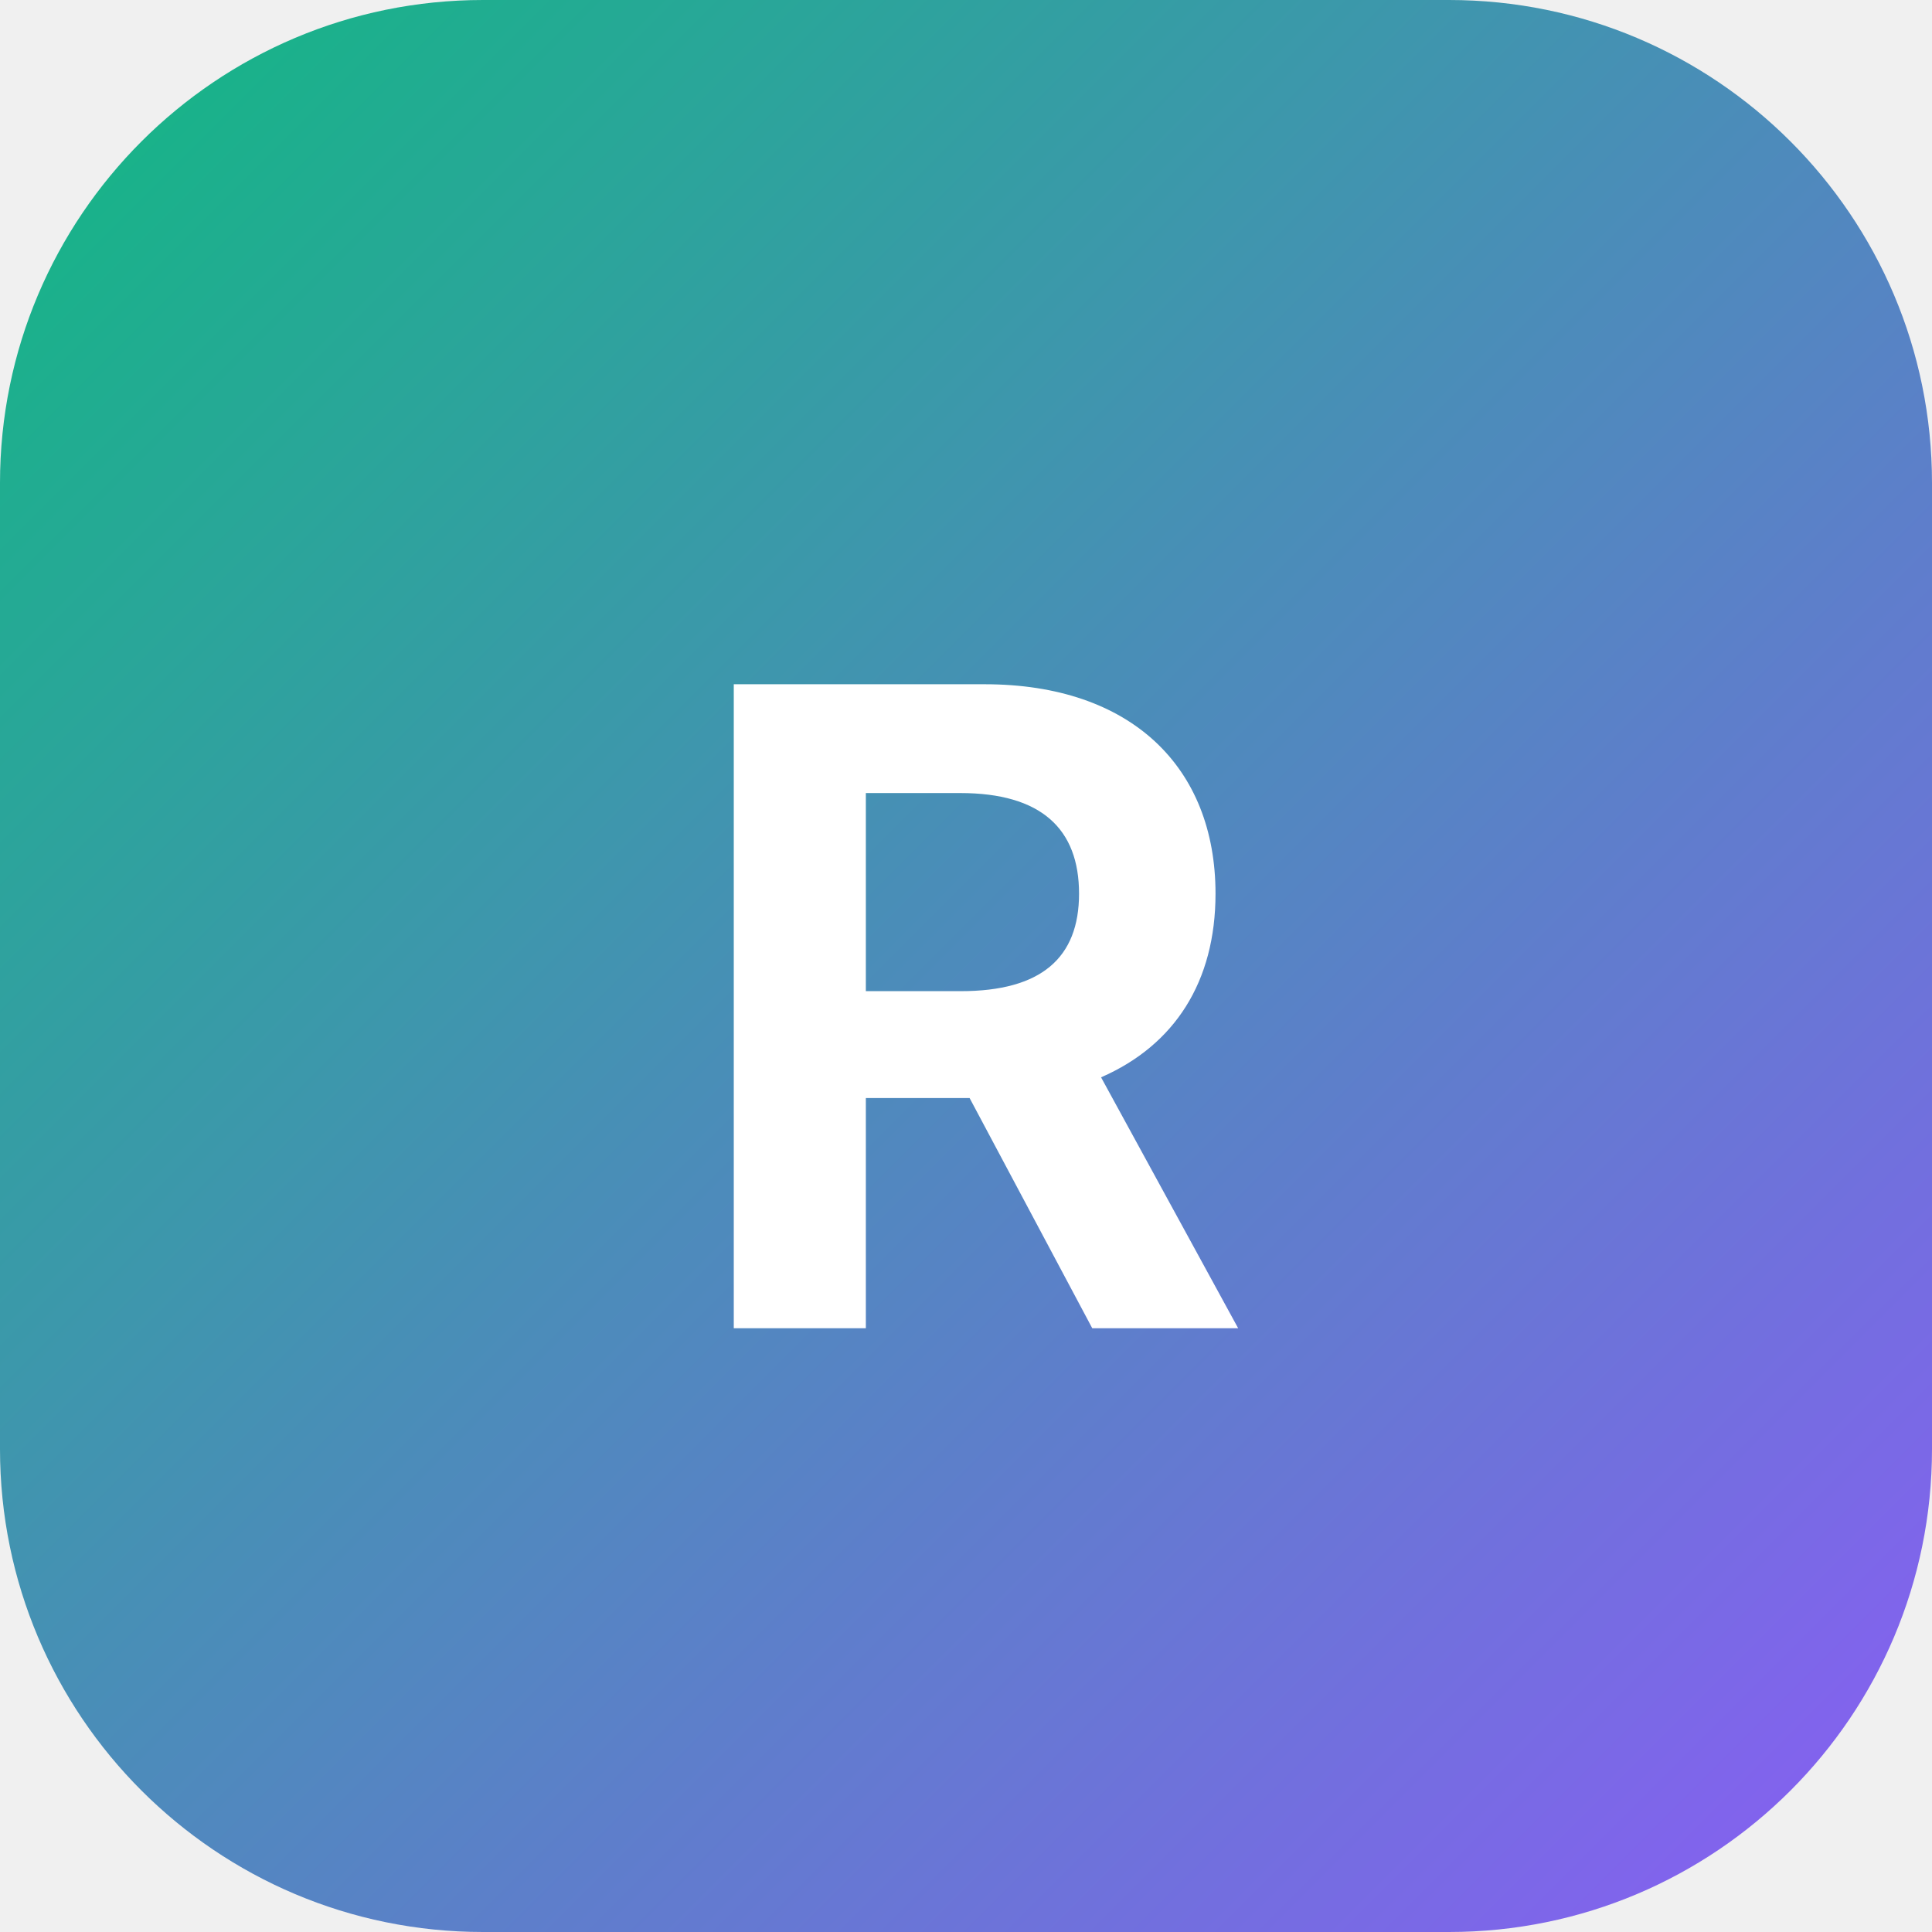
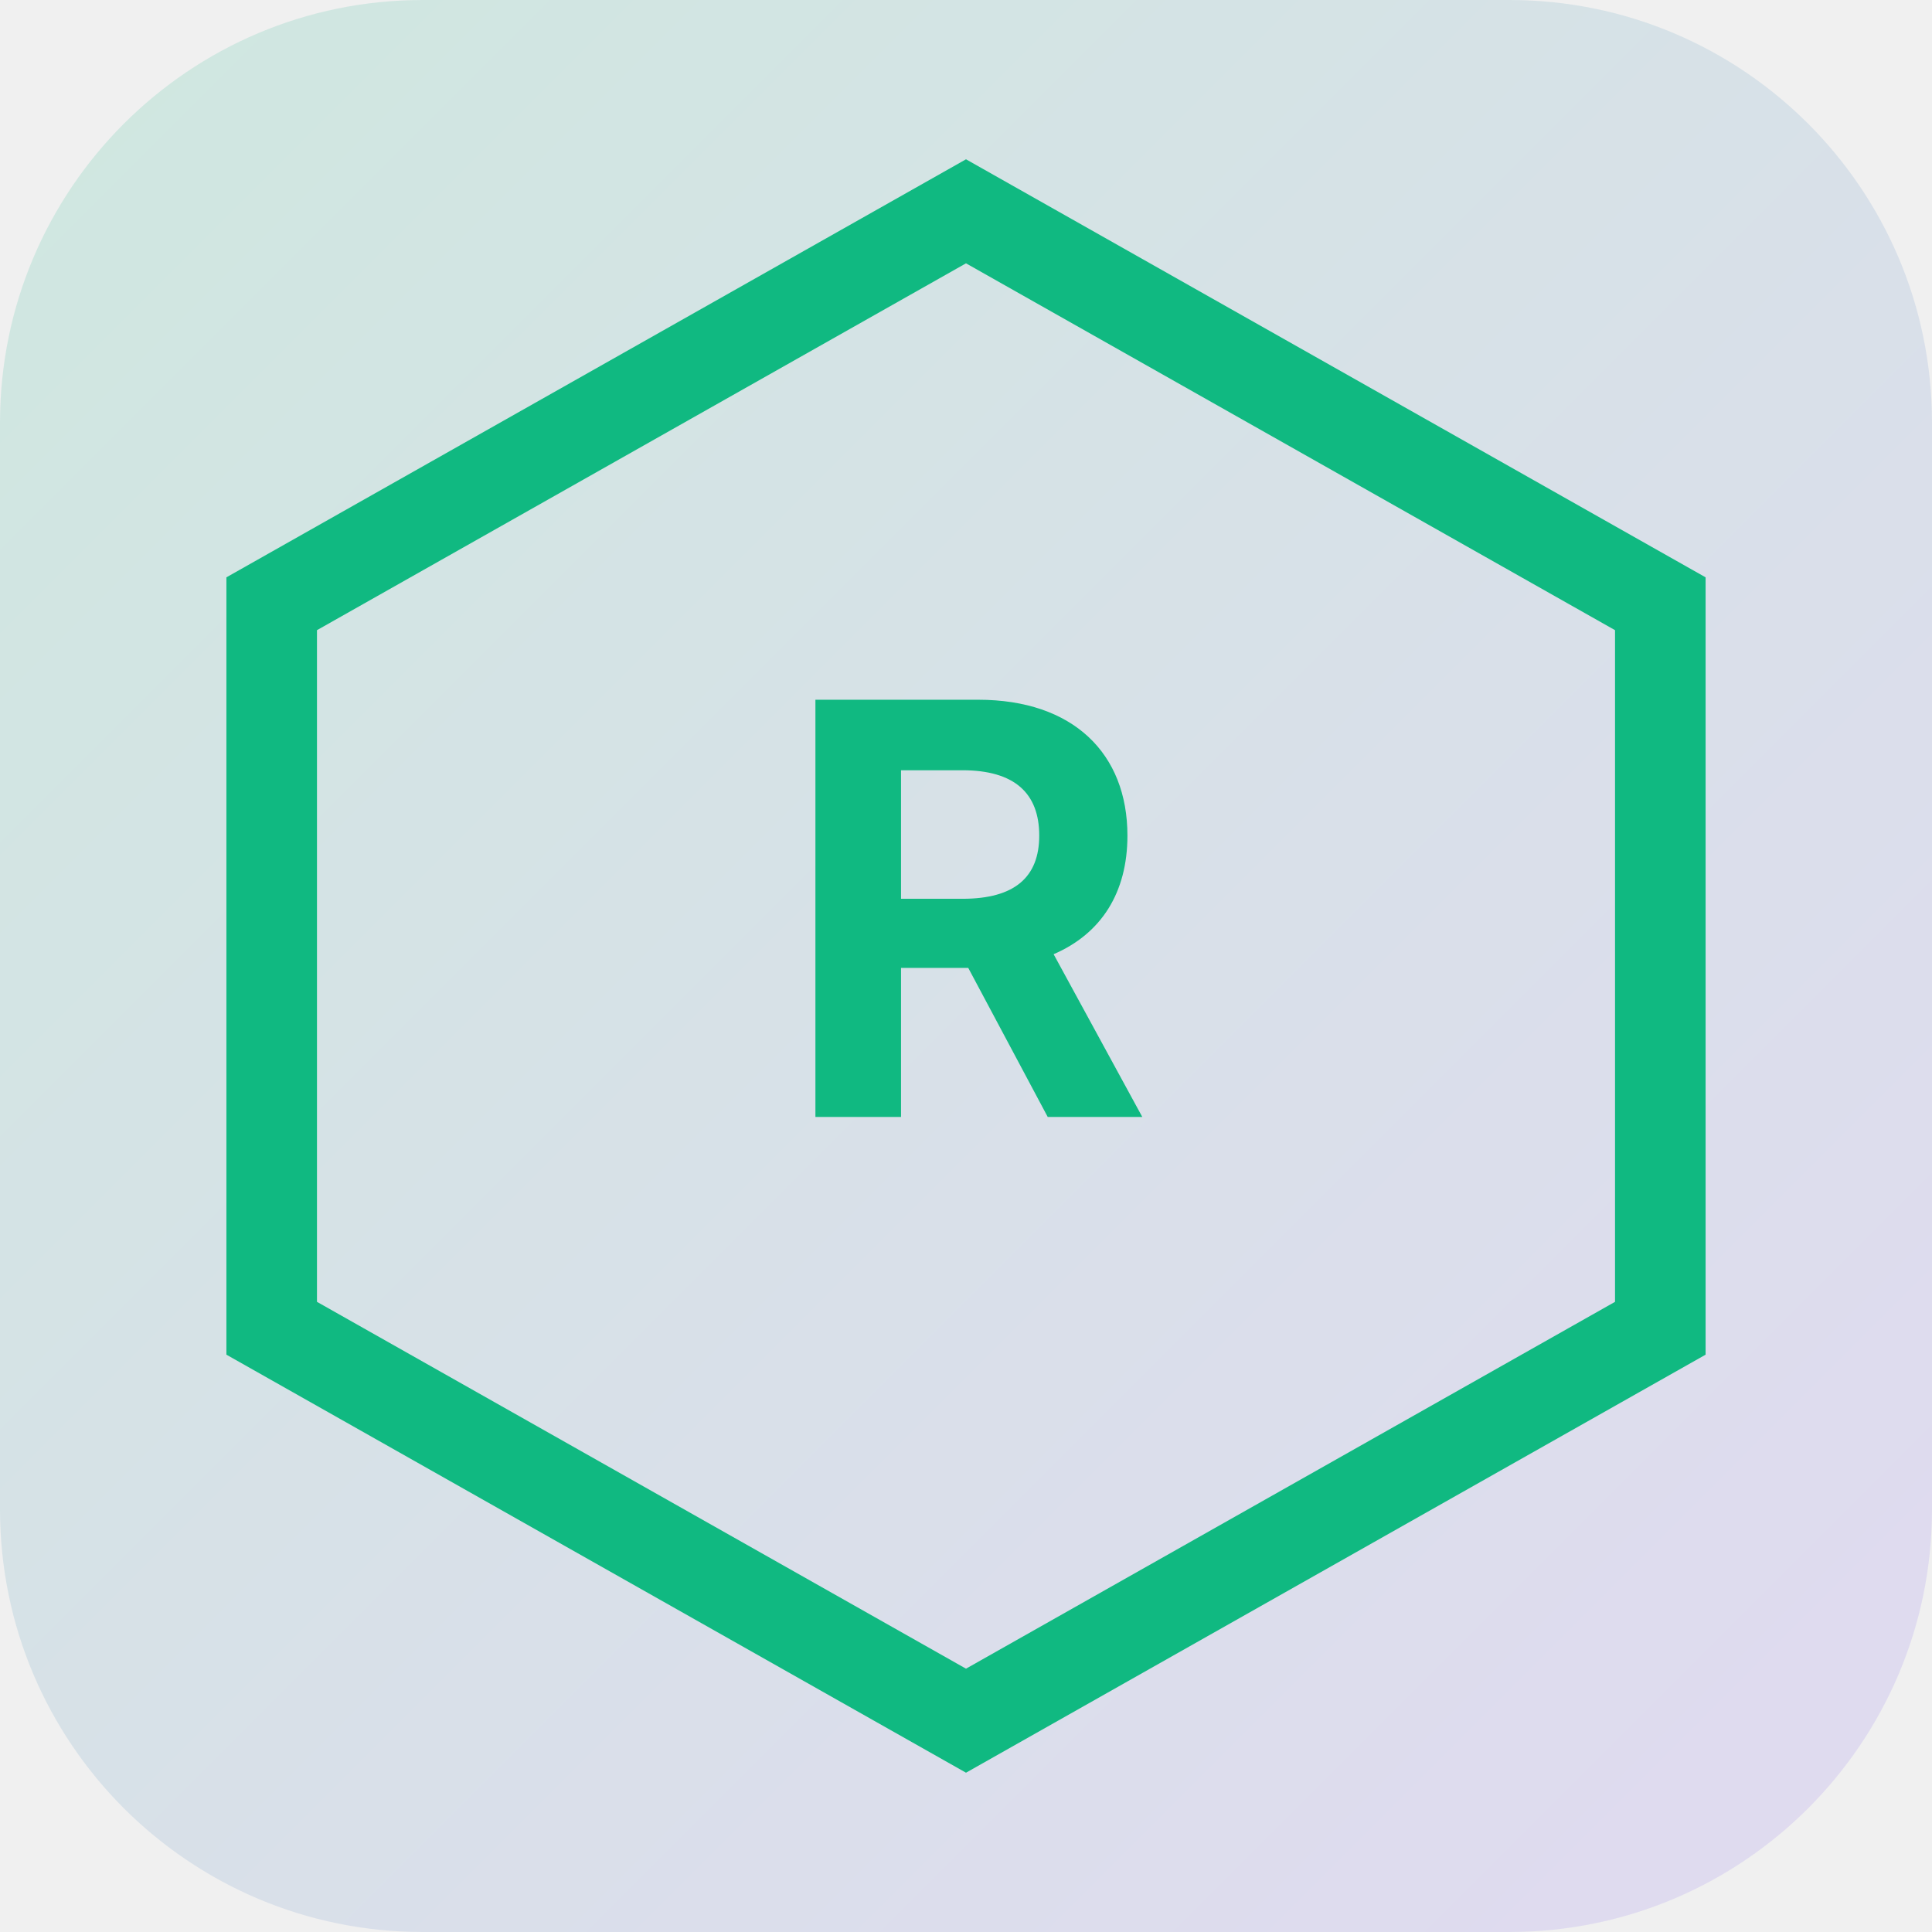
- <svg xmlns="http://www.w3.org/2000/svg" viewBox="0 0 48 48" fill="none" role="img" aria-label="RCLP logo">
+ <svg xmlns="http://www.w3.org/2000/svg" viewBox="0 0 128 128" role="img" aria-label="RCLP logo">
  <defs>
-     <linearGradient id="logoGrad" x1="0%" y1="0%" x2="100%" y2="100%">
+     <linearGradient id="g" x1="0" y1="0" x2="1" y2="1">
      <stop offset="0%" stop-color="#10B981" />
      <stop offset="100%" stop-color="#8B5CF6" />
    </linearGradient>
  </defs>
-   <rect width="48" height="48" rx="12" fill="url(#logoGrad)" />
-   <text x="24" y="33" font-family="Space Grotesk, Inter, sans-serif" font-size="22" font-weight="700" fill="#FFFFFF" text-anchor="middle">R</text>
+   <rect width="128" height="128" rx="28" fill="url(#g)" opacity="0.15" />
+   <polygon points="64,14 110,40 110,88 64,114 18,88 18,40" fill="none" stroke="#10B981" stroke-width="6" />
+   <text x="64" y="74" font-family="Space Grotesk, Inter, sans-serif" font-size="38" font-weight="700" fill="#10B981" text-anchor="middle">R</text>
</svg>
